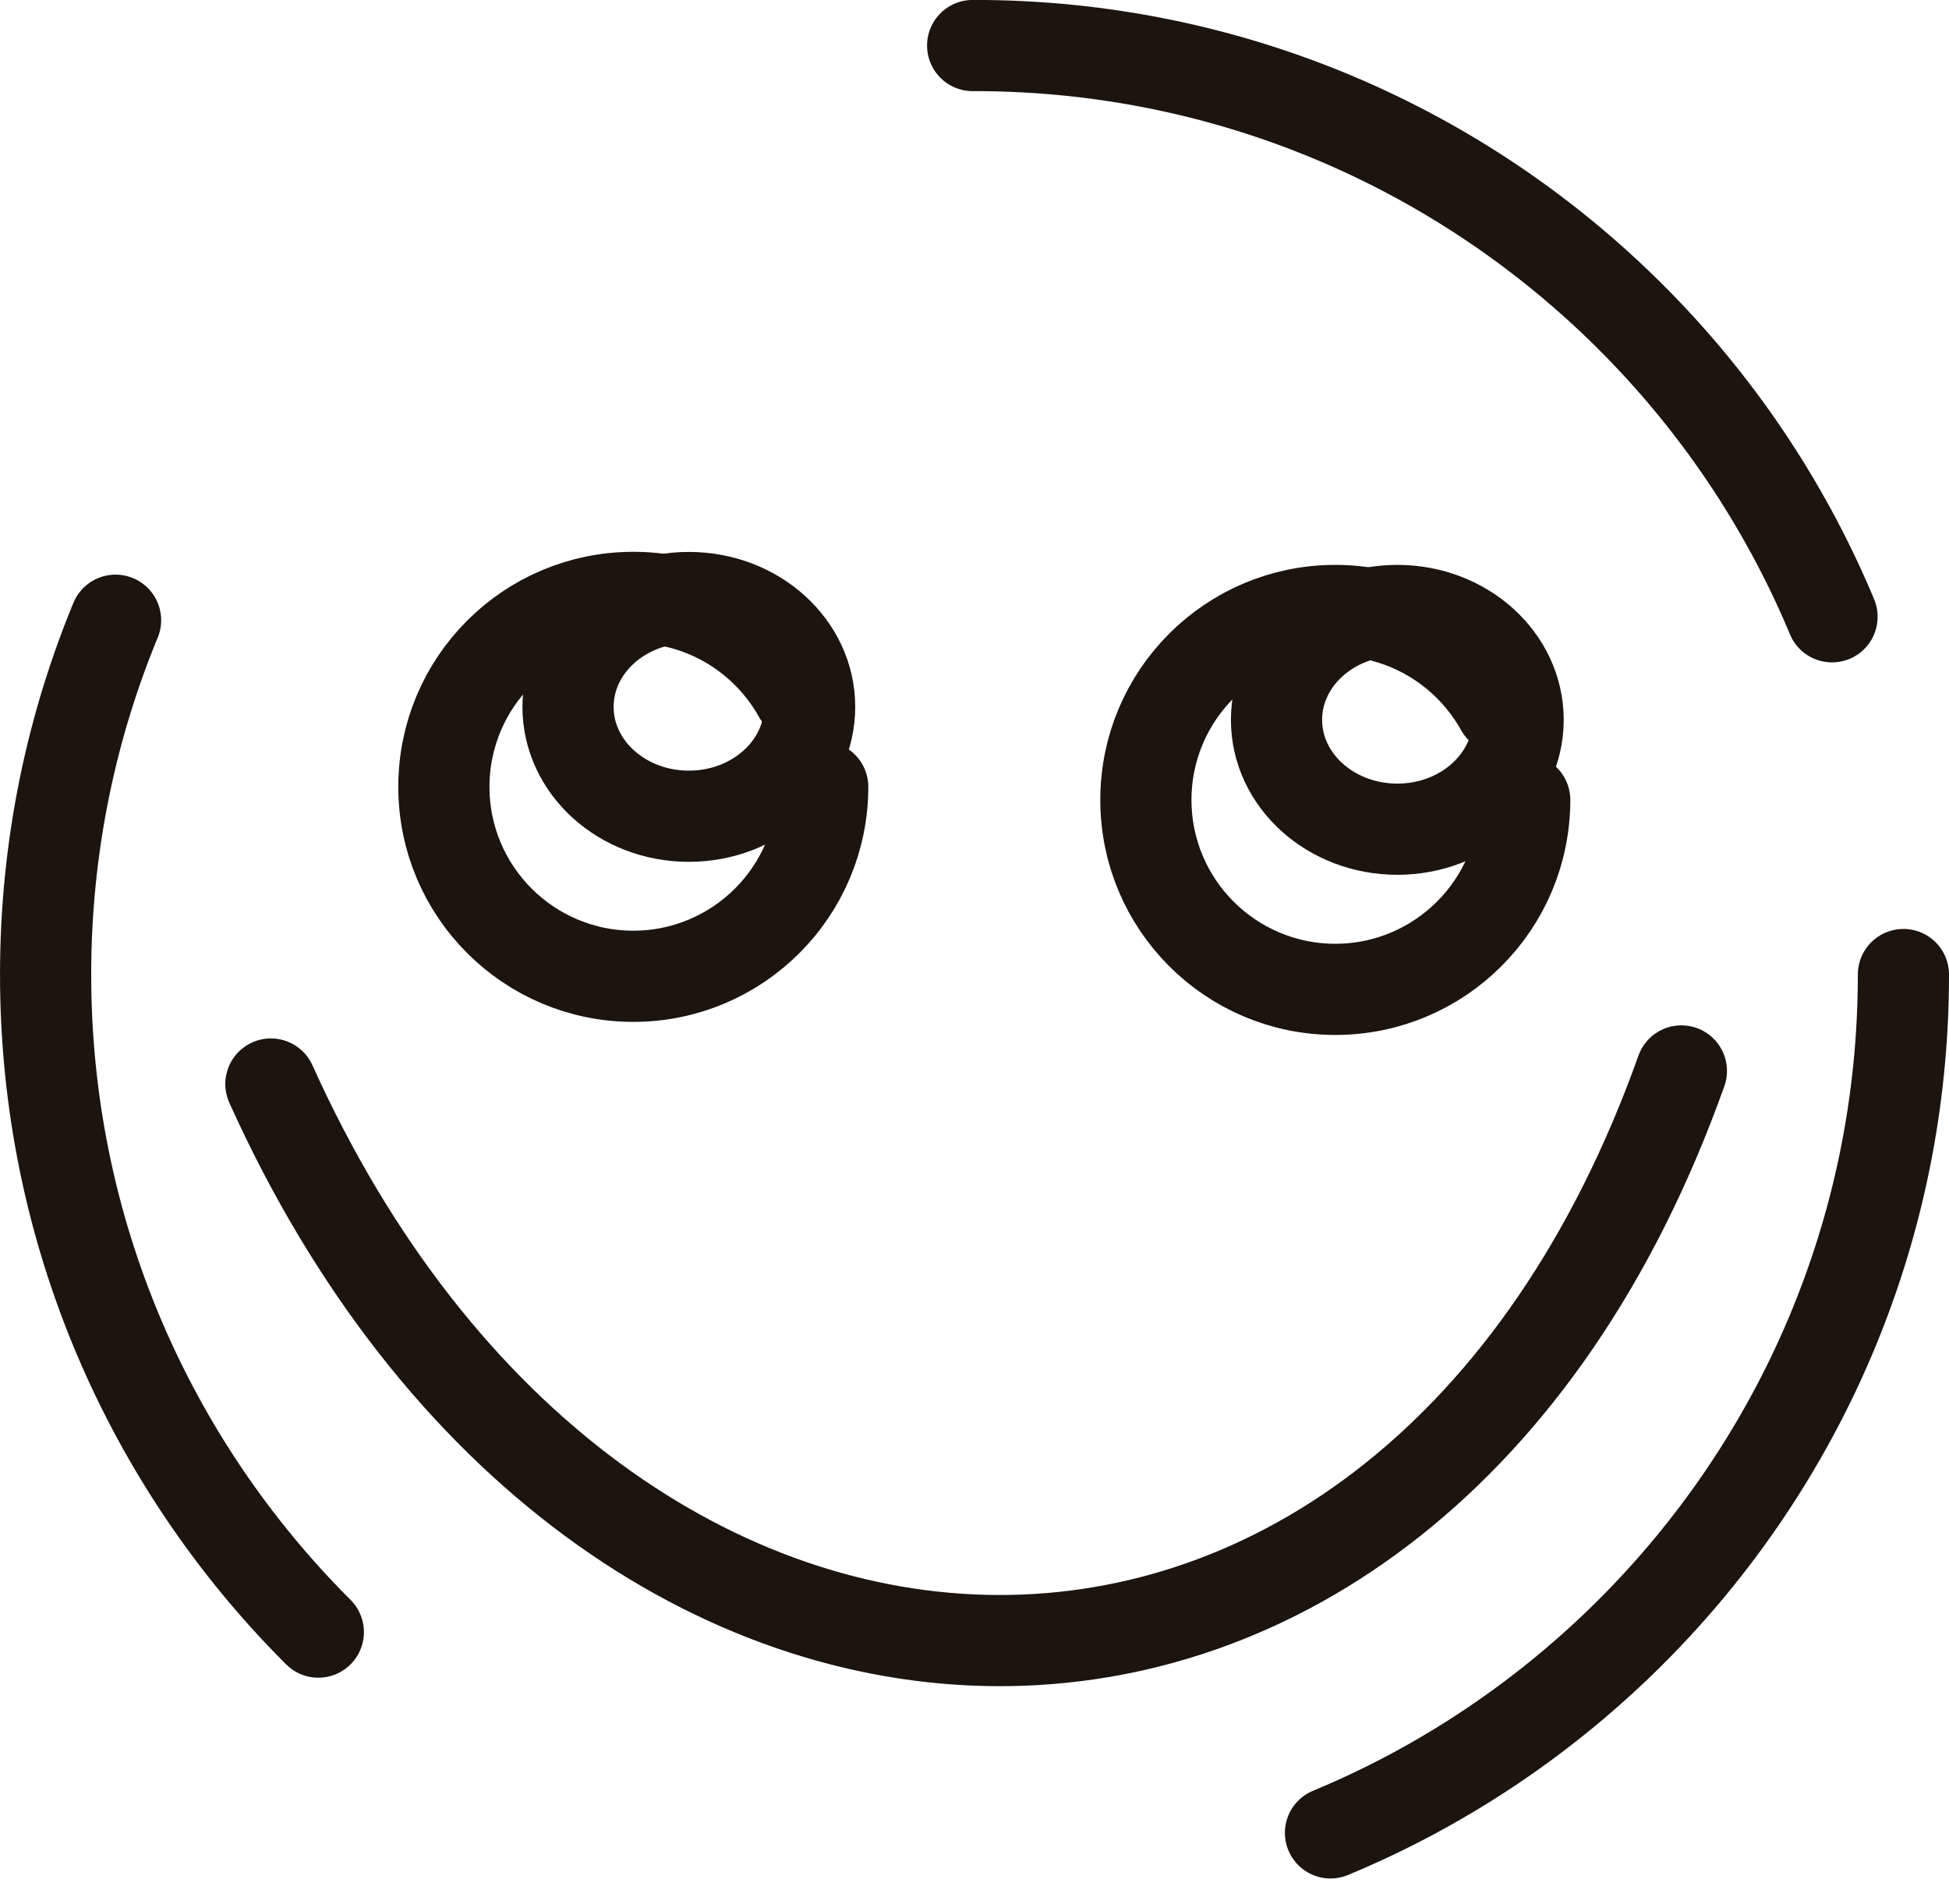
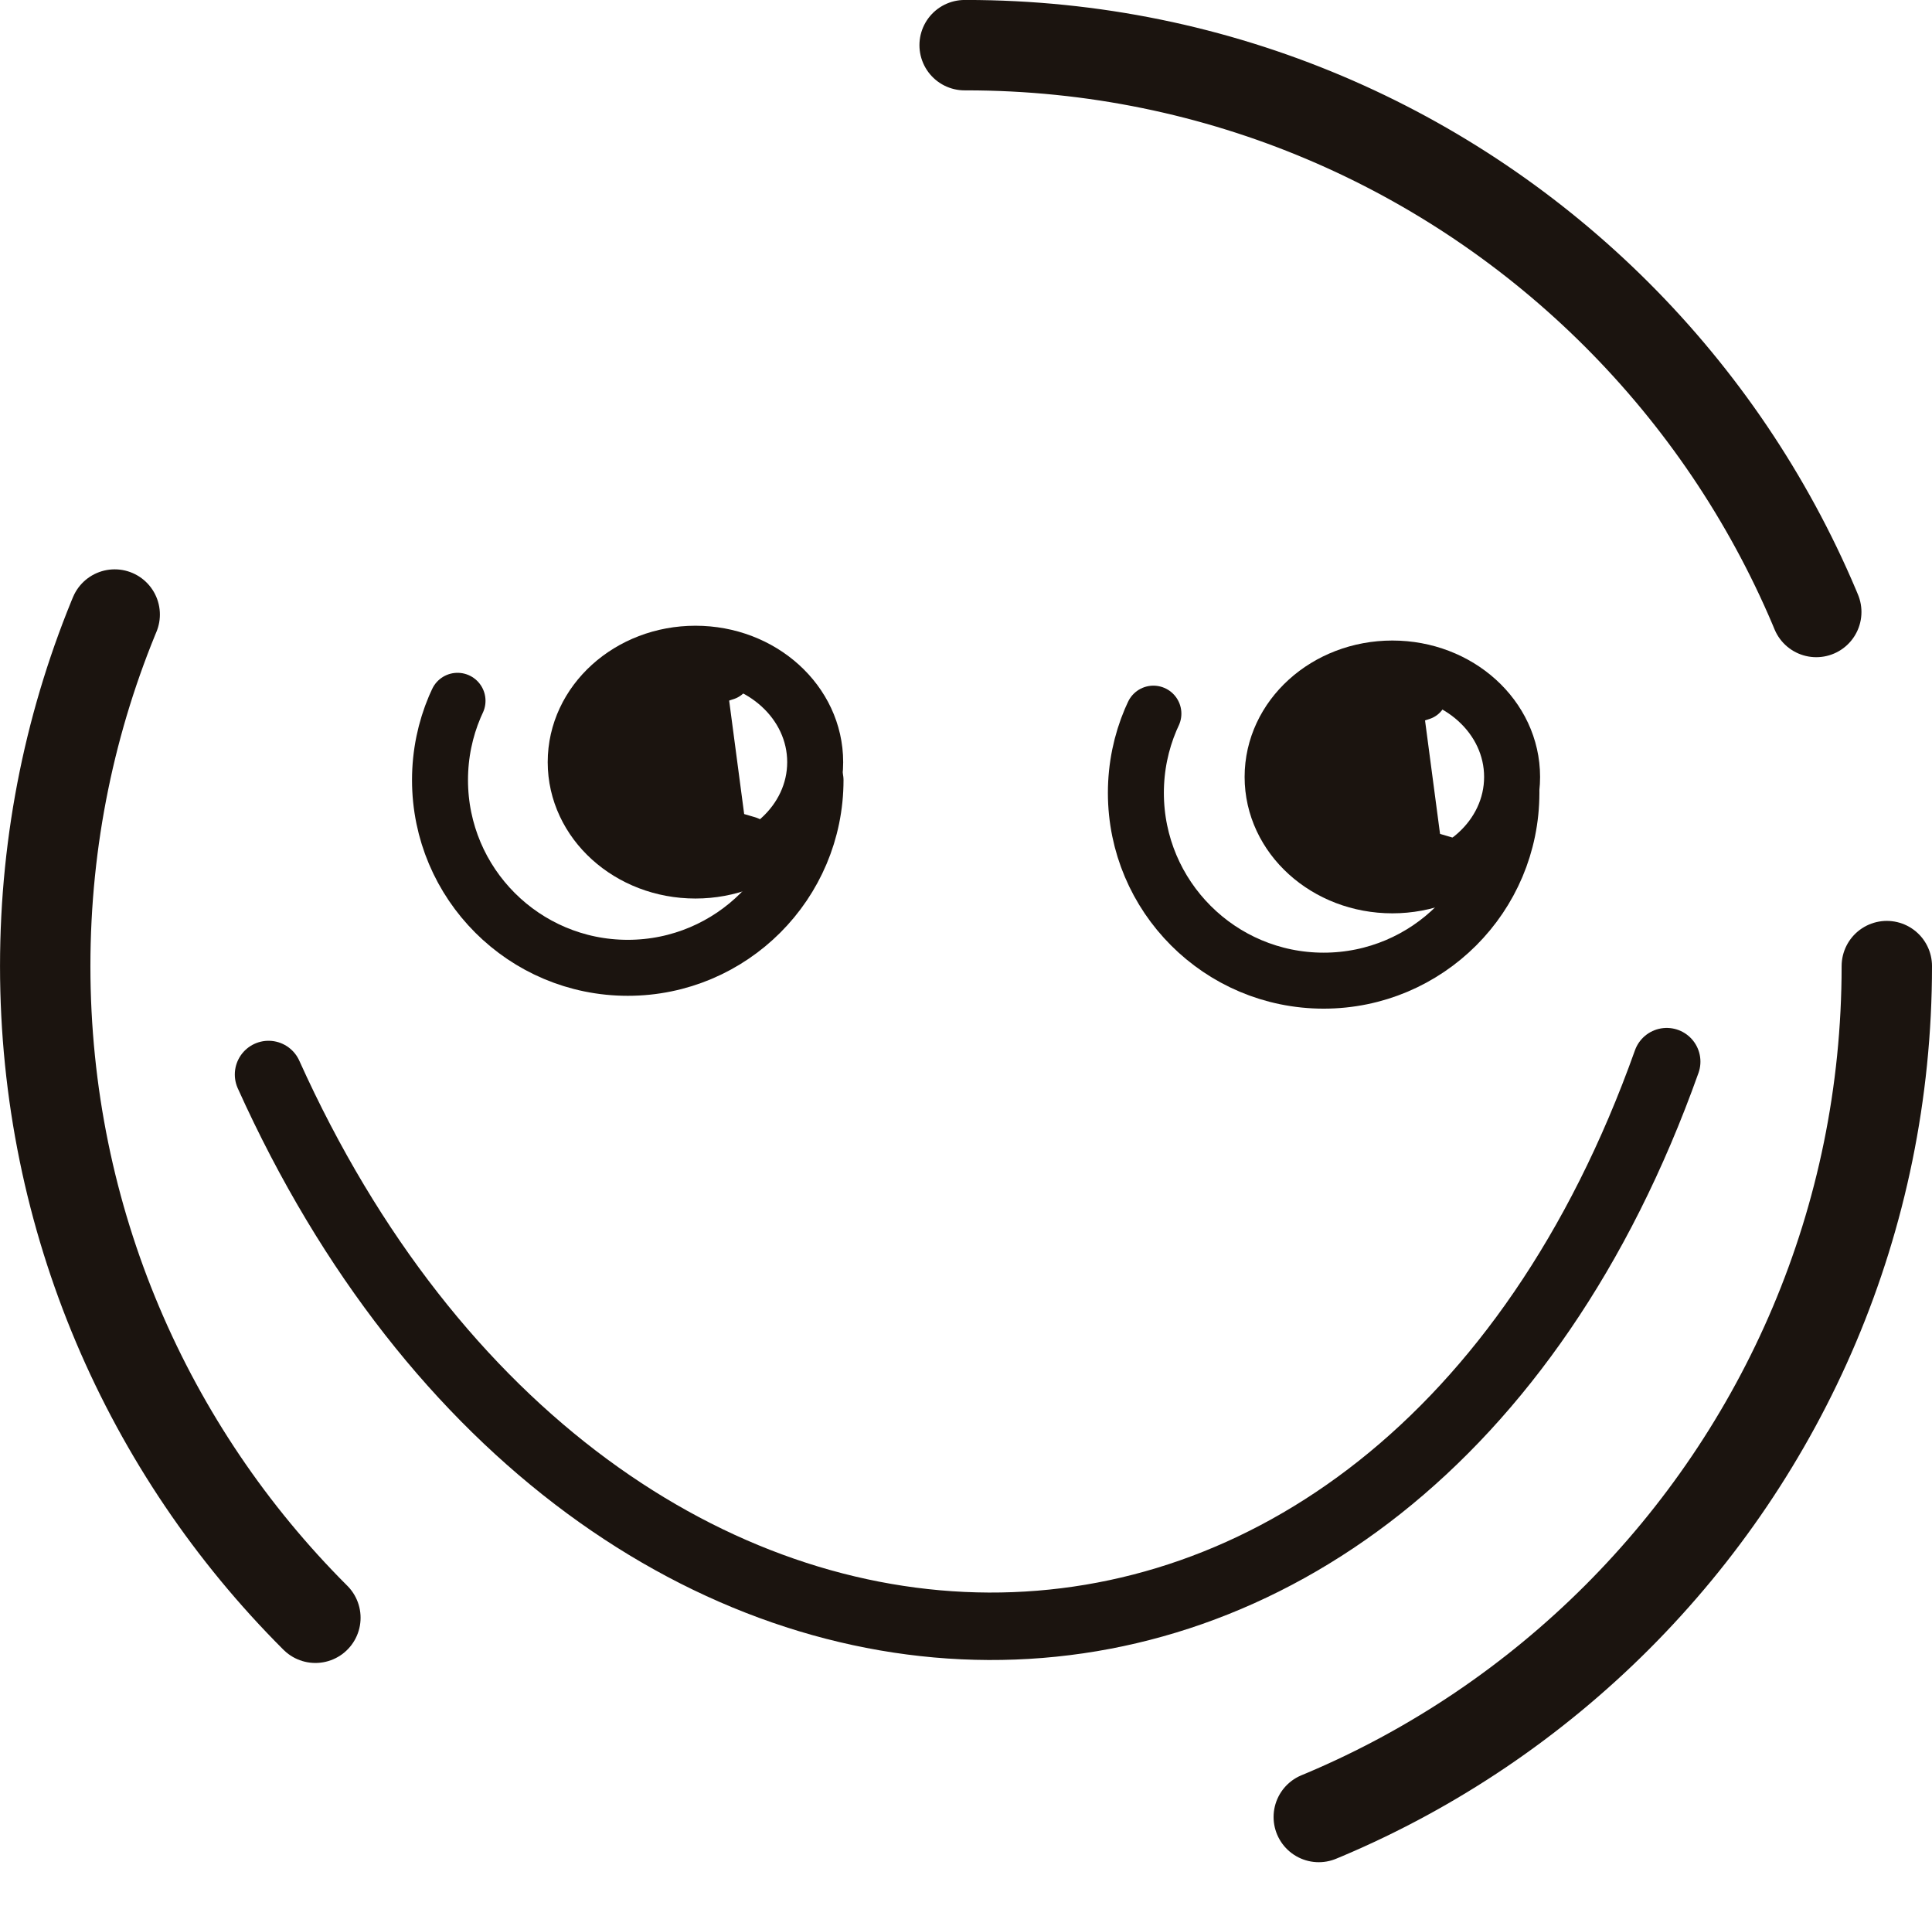
- <svg xmlns="http://www.w3.org/2000/svg" width="63.661" height="62.172" viewBox="0 0 16.844 16.45" version="1.1" id="svg1">
+ <svg xmlns="http://www.w3.org/2000/svg" width="63.661" height="62.795" viewBox="0 0 16.844 16.615" version="1.1" id="svg1">
  <defs id="defs1" />
-   <g id="layer1" transform="translate(3.63316,3.777426)">
-     <circle style="fill:none;stroke:#1b140f;stroke-width:0.788;stroke-linecap:round;stroke-linejoin:bevel;stroke-miterlimit:5;stroke-dasharray:9.455, 9.455;stroke-dashoffset:0;stroke-opacity:1" id="path1" cx="4.789" cy="4.644" r="8.028" />
-     <circle style="fill:none;stroke:#1b140f;stroke-width:0.788;stroke-linecap:round;stroke-linejoin:bevel;stroke-miterlimit:5;stroke-dasharray:9.455, 9.455;stroke-dashoffset:0;stroke-opacity:1" id="path2" cx="1.84" cy="3.022" r="1.637" />
-     <ellipse style="fill:none;stroke:#1b140f;stroke-width:0.788;stroke-linecap:round;stroke-linejoin:bevel;stroke-miterlimit:5;stroke-dasharray:9.455, 9.455;stroke-dashoffset:0;stroke-opacity:1" id="circle2" cx="7.907" cy="3.135" rx="1.637" ry="1.637" />
-     <path style="fill:none;stroke:#1b140f;stroke-width:0.788;stroke-linecap:round;stroke-linejoin:bevel;stroke-miterlimit:5;stroke-dasharray:none;stroke-opacity:1" d="M -1.292,5.59 C 1.563,11.925 8.531,12.118 10.898,5.477" id="path3" />
-     <ellipse style="fill:none;stroke:#1b140f;stroke-width:0.788;stroke-linecap:round;stroke-linejoin:bevel;stroke-miterlimit:5;stroke-dasharray:none;stroke-opacity:1" id="path4" cx="2.32" cy="2.331" rx="1.044" ry="0.945" />
-     <ellipse style="fill:none;stroke:#1b140f;stroke-width:0.788;stroke-linecap:round;stroke-linejoin:bevel;stroke-miterlimit:5;stroke-dasharray:none;stroke-opacity:1" id="ellipse4" cx="8.443" cy="2.443" rx="1.044" ry="0.945" />
+   <g id="layer7" transform="translate(-0.01575705,0.1956607)" />
+   <g id="layer1" transform="translate(3.570132,3.610673)" style="display:inline">
+     <circle style="fill:none;stroke:#1b140f;stroke-width:0.788;stroke-linecap:round;stroke-linejoin:bevel;stroke-miterlimit:5;stroke-dasharray:9.456, 9.456;stroke-dashoffset:0;stroke-opacity:1" id="path1" cx="4.852" cy="4.811" r="8.028" />
+     <circle style="fill:none;stroke:#1b140f;stroke-width:0.488;stroke-linecap:round;stroke-linejoin:bevel;stroke-miterlimit:5;stroke-dasharray:5.856, 5.856;stroke-dashoffset:0;stroke-opacity:1" id="path2" cx="1.903" cy="3.189" r="1.637" />
+     <ellipse style="fill:none;stroke:#1b140f;stroke-width:0.488;stroke-linecap:round;stroke-linejoin:bevel;stroke-miterlimit:5;stroke-dasharray:5.856, 5.856;stroke-dashoffset:0;stroke-opacity:1" id="circle2" cx="7.97" cy="3.301" rx="1.637" ry="1.637" />
+     <path style="fill:none;stroke:#1b140f;stroke-width:0.588;stroke-linecap:round;stroke-linejoin:bevel;stroke-miterlimit:5;stroke-dasharray:none;stroke-opacity:1" d="M -1.229,5.756 C 1.626,12.091 8.594,12.285 10.961,5.644" id="path3" />
+     <ellipse style="fill:none;stroke:#1b140f;stroke-width:0.488;stroke-linecap:round;stroke-linejoin:bevel;stroke-miterlimit:5;stroke-dasharray:none;stroke-opacity:1" id="path4" cx="2.493" cy="3.033" rx="1.044" ry="0.945" />
+     <ellipse style="fill:none;stroke:#1b140f;stroke-width:0.488;stroke-linecap:round;stroke-linejoin:bevel;stroke-miterlimit:5;stroke-dasharray:none;stroke-opacity:1" id="ellipse4" cx="8.569" cy="3.162" rx="1.044" ry="0.945" />
+     <path style="fill:#1b140f;fill-opacity:1;stroke:#1b140f;stroke-width:0.449;stroke-linecap:round;stroke-linejoin:bevel;stroke-miterlimit:5;stroke-dasharray:5.393, 5.393;stroke-dashoffset:0;stroke-opacity:1" d="m 2.757,2.27 c 0,0 -2.376,0.729 0.193,1.459" id="path8" />
+     <path style="fill:#1b140f;fill-opacity:1;stroke:#1b140f;stroke-width:0.449;stroke-linecap:round;stroke-linejoin:bevel;stroke-miterlimit:5;stroke-dasharray:5.393, 5.393;stroke-dashoffset:0;stroke-opacity:1" d="m 8.824,2.443 c 0,0 -2.376,0.729 0.193,1.459" id="path9" />
  </g>
</svg>
